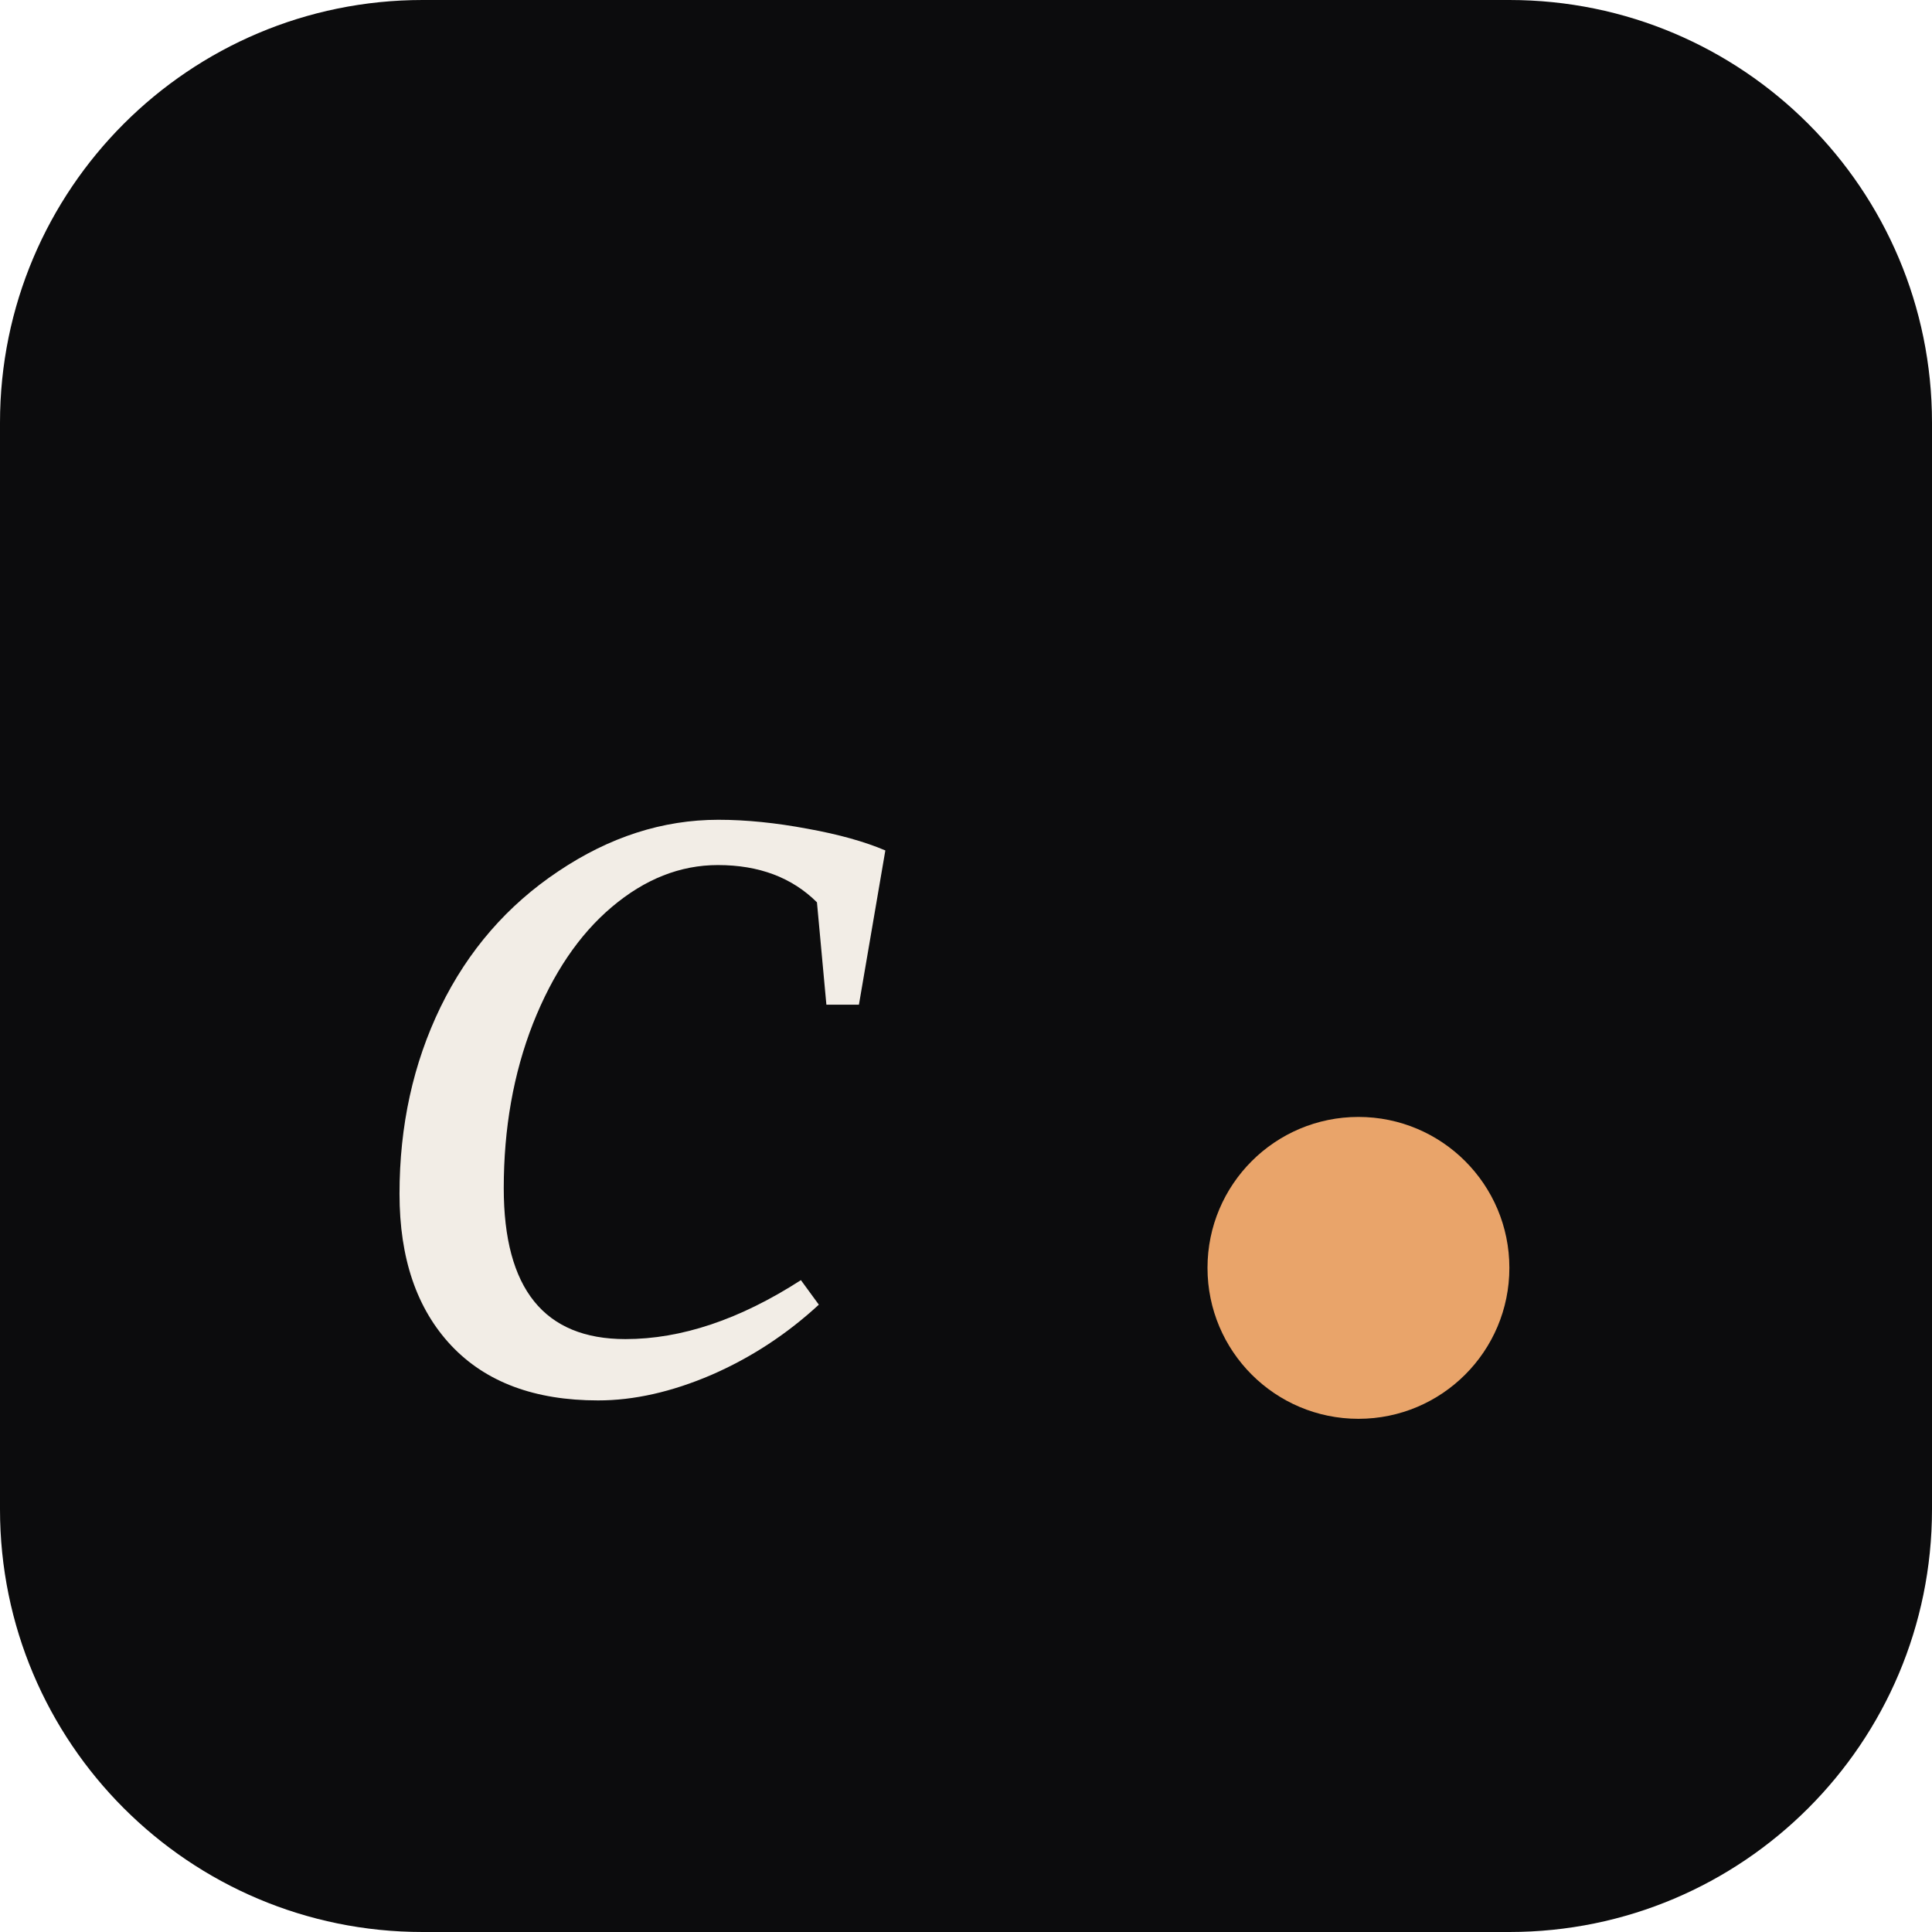
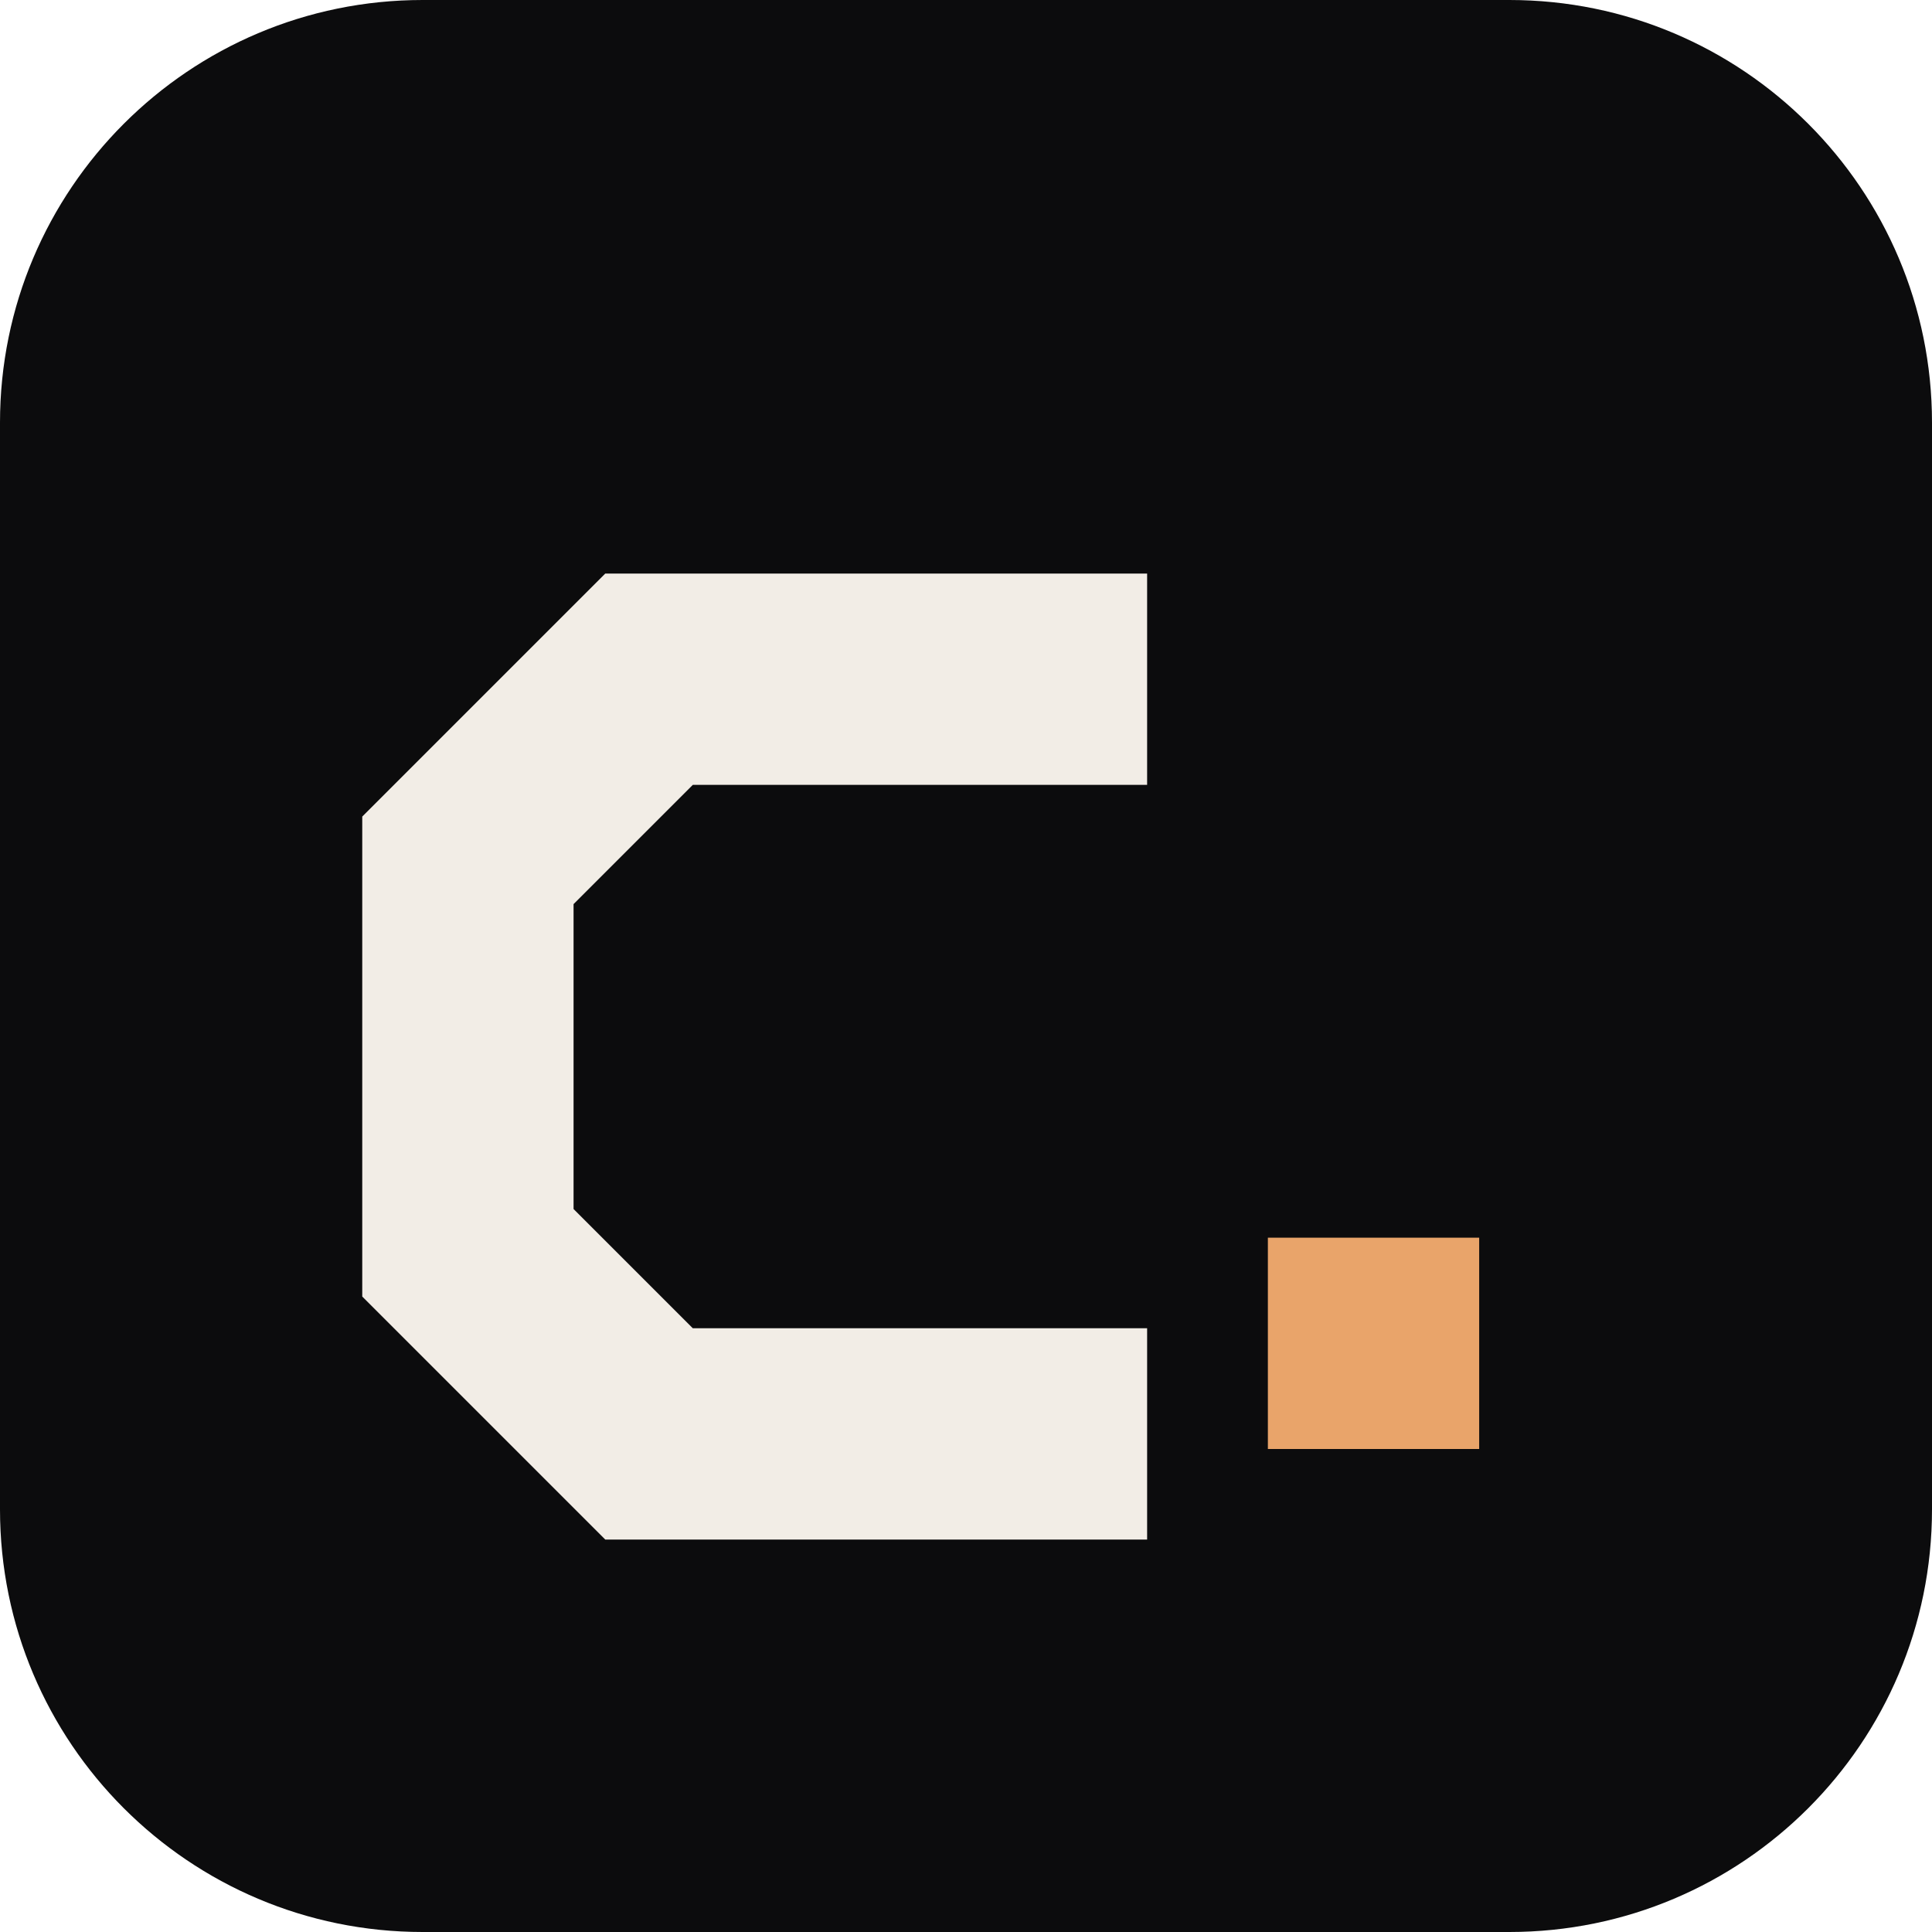
<svg xmlns="http://www.w3.org/2000/svg" viewBox="0 0 64 64">
  <rect width="64" height="64" rx="14" fill="#0c0c0d" />
-   <text x="12" y="46" font-family="Georgia, 'Times New Roman', serif" font-size="40" font-style="italic" fill="#f2ede6">c</text>
-   <circle cx="45" cy="42" r="5" fill="#e9a46a" />
+   <polyline points="38,22.5 21.5,22.5 15.5,28.5 15.5,41.5 21.5,47.5 38,47.5" fill="none" stroke="#f2ede6" stroke-width="7" stroke-linejoin="miter" />
+   <rect x="42" y="41" width="7" height="7" fill="#e9a46a" />
</svg>
